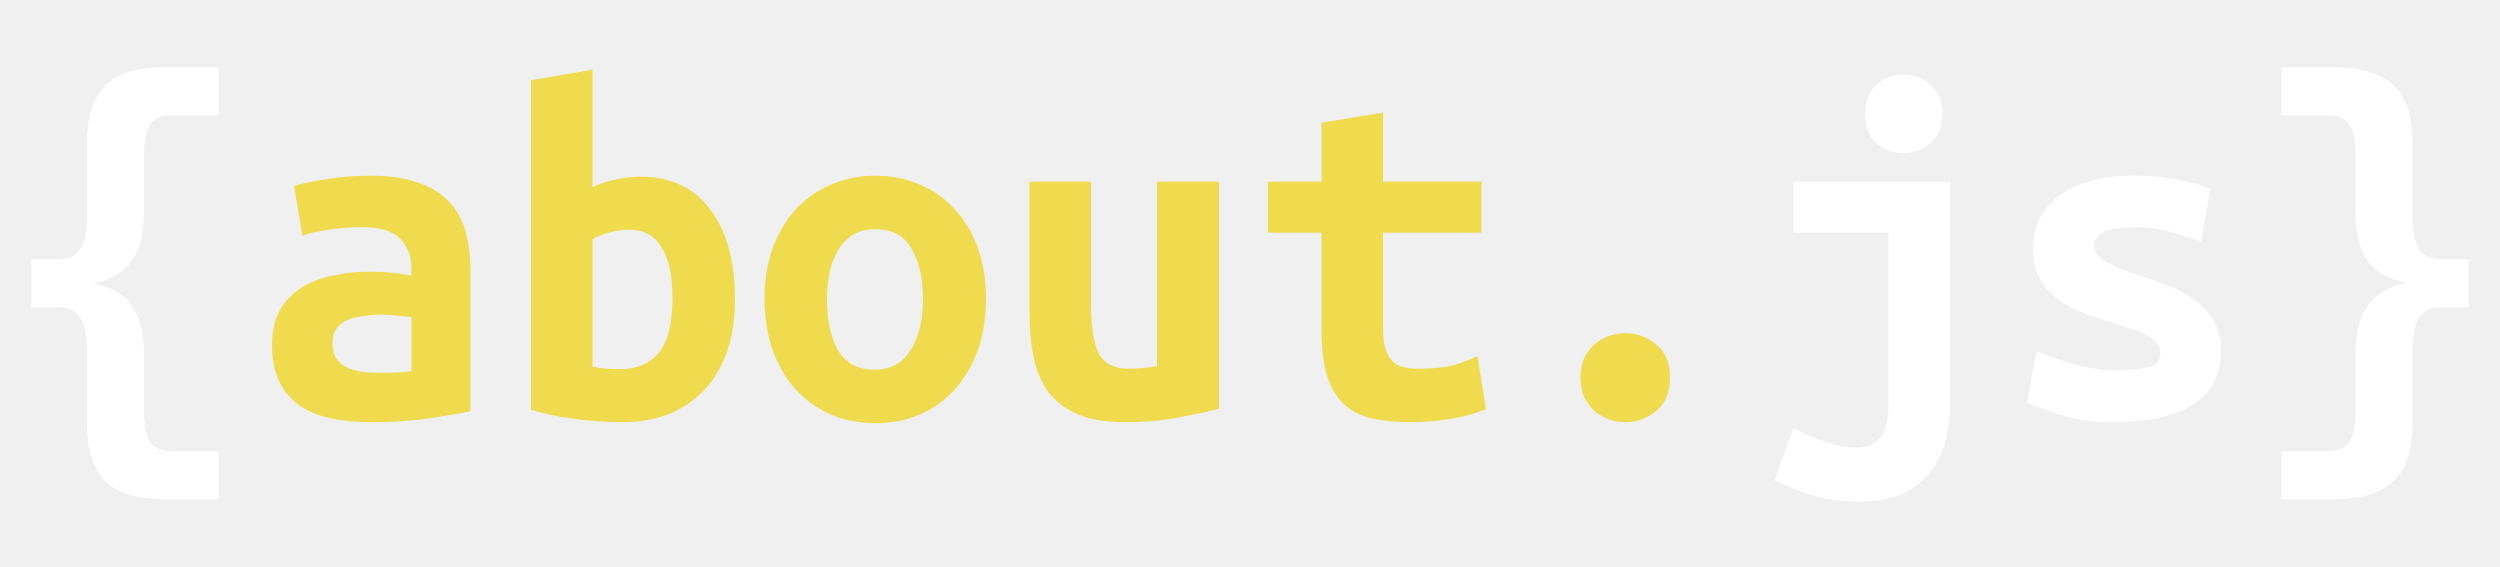
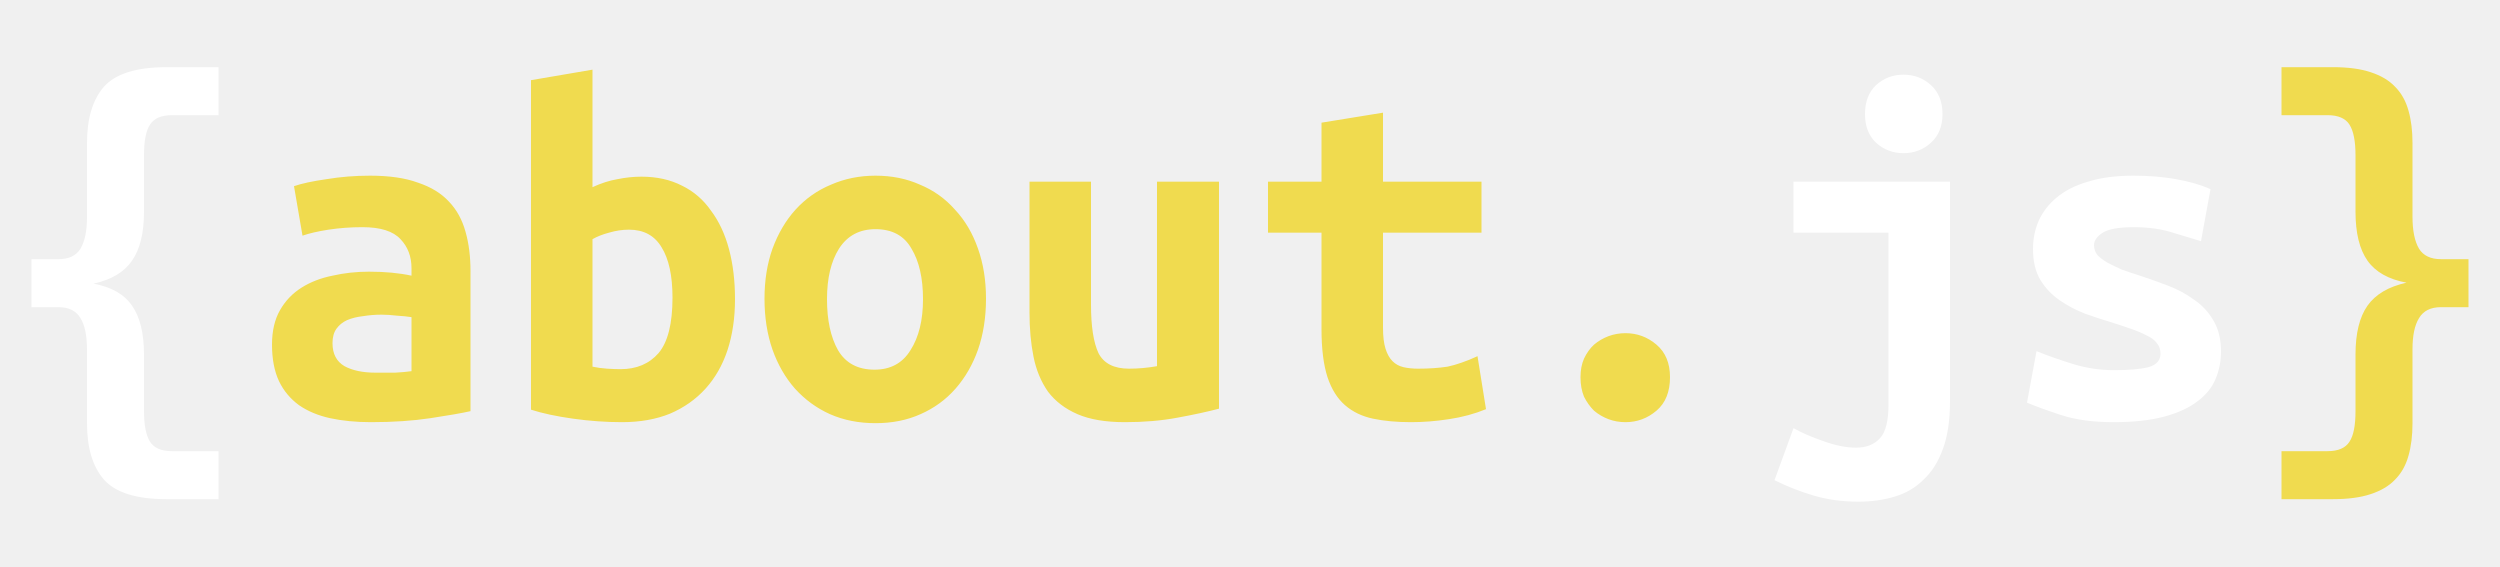
<svg xmlns="http://www.w3.org/2000/svg" width="300" height="68" viewBox="0 0 300 68" fill="none">
-   <path d="M11.22 34.04C13.38 34.44 14.92 35.32 15.84 36.68C16.8 38.04 17.28 40 17.28 42.56V49.34C17.28 51.02 17.52 52.24 18 53C18.48 53.76 19.36 54.14 20.64 54.14H26.22V59.9H19.98C16.38 59.9 13.88 59.12 12.48 57.56C11.12 56 10.44 53.74 10.44 50.78V41.96C10.44 40.28 10.18 39.02 9.66 38.18C9.14 37.3 8.26 36.86 7.02 36.86H3.78V31.1H7.02C8.26 31.1 9.14 30.68 9.66 29.84C10.18 28.96 10.44 27.7 10.44 26.06V17.18C10.44 14.22 11.12 11.96 12.48 10.4C13.88 8.84 16.38 8.06 19.98 8.06H26.22V13.82H20.64C19.36 13.82 18.48 14.2 18 14.96C17.52 15.68 17.28 16.9 17.28 18.62V25.4C17.28 27.96 16.8 29.92 15.84 31.28C14.92 32.64 13.38 33.56 11.22 34.04ZM234 48.14C234 50.42 233.72 52.32 233.16 53.84C232.6 55.4 231.82 56.64 230.82 57.56C229.86 58.52 228.7 59.2 227.34 59.6C226.02 60 224.58 60.2 223.02 60.2C221.1 60.2 219.32 59.96 217.68 59.48C216.04 59 214.46 58.38 212.94 57.62L215.22 51.38C216.22 51.94 217.42 52.46 218.82 52.94C220.26 53.46 221.56 53.72 222.72 53.72C223.96 53.72 224.92 53.34 225.6 52.58C226.28 51.86 226.62 50.5 226.62 48.5V27.92H215.22V21.8H234V48.14ZM233.1 13.7C233.1 15.14 232.64 16.28 231.72 17.12C230.8 17.96 229.7 18.38 228.42 18.38C227.14 18.38 226.04 17.96 225.12 17.12C224.24 16.28 223.8 15.14 223.8 13.7C223.8 12.22 224.24 11.06 225.12 10.22C226.04 9.38 227.14 8.96 228.42 8.96C229.7 8.96 230.8 9.38 231.72 10.22C232.64 11.06 233.1 12.22 233.1 13.7ZM253.68 44.42C255.48 44.42 256.86 44.3 257.82 44.06C258.78 43.78 259.26 43.24 259.26 42.44C259.26 41.92 259.1 41.48 258.78 41.12C258.5 40.76 258.08 40.46 257.52 40.22C257 39.94 256.38 39.68 255.66 39.44C254.98 39.2 254.26 38.96 253.5 38.72C252.42 38.4 251.32 38.04 250.2 37.64C249.08 37.2 248.06 36.66 247.14 36.02C246.22 35.38 245.46 34.58 244.86 33.62C244.26 32.62 243.96 31.38 243.96 29.9C243.96 28.7 244.18 27.58 244.62 26.54C245.1 25.46 245.82 24.52 246.78 23.72C247.78 22.88 249.04 22.24 250.56 21.8C252.08 21.32 253.9 21.08 256.02 21.08C257.86 21.08 259.56 21.22 261.12 21.5C262.72 21.78 264.1 22.18 265.26 22.7L264.12 28.94C263.44 28.74 262.38 28.42 260.94 27.98C259.5 27.5 257.88 27.26 256.08 27.26C254.2 27.26 252.92 27.5 252.24 27.98C251.6 28.42 251.28 28.9 251.28 29.42C251.28 29.86 251.42 30.26 251.7 30.62C252.02 30.94 252.42 31.24 252.9 31.52C253.42 31.8 254 32.08 254.64 32.36C255.32 32.6 256.04 32.84 256.8 33.08C257.88 33.44 259 33.84 260.16 34.28C261.32 34.72 262.36 35.28 263.28 35.96C264.24 36.6 265.02 37.44 265.62 38.48C266.22 39.48 266.52 40.72 266.52 42.2C266.52 43.36 266.3 44.46 265.86 45.5C265.42 46.54 264.68 47.44 263.64 48.2C262.64 48.96 261.32 49.56 259.68 50C258.04 50.44 256.02 50.66 253.62 50.66C251.18 50.66 249.1 50.38 247.38 49.82C245.66 49.26 244.28 48.76 243.24 48.32L244.38 42.14C245.78 42.7 247.26 43.22 248.82 43.7C250.42 44.18 252.04 44.42 253.68 44.42ZM288.78 33.92C286.62 33.52 285.06 32.64 284.1 31.28C283.14 29.92 282.66 27.96 282.66 25.4V18.62C282.66 16.94 282.42 15.72 281.94 14.96C281.46 14.2 280.58 13.82 279.3 13.82H273.78V8.06H279.96C281.76 8.06 283.26 8.26 284.46 8.66C285.7 9.06 286.68 9.64 287.4 10.4C288.16 11.16 288.7 12.12 289.02 13.28C289.34 14.4 289.5 15.7 289.5 17.18V26C289.5 27.68 289.76 28.96 290.28 29.84C290.8 30.68 291.68 31.1 292.92 31.1H296.22V36.86H292.92C291.68 36.86 290.8 37.3 290.28 38.18C289.76 39.02 289.5 40.26 289.5 41.9V50.78C289.5 52.26 289.34 53.56 289.02 54.68C288.7 55.84 288.16 56.8 287.4 57.56C286.68 58.32 285.7 58.9 284.46 59.3C283.26 59.7 281.76 59.9 279.96 59.9H273.78V54.14H279.3C280.58 54.14 281.46 53.76 281.94 53C282.42 52.28 282.66 51.06 282.66 49.34V42.56C282.66 40 283.14 38.04 284.1 36.68C285.06 35.32 286.62 34.4 288.78 33.92Z" fill="white" />
-   <path d="M45.06 44.72C45.86 44.72 46.64 44.72 47.4 44.72C48.16 44.68 48.82 44.62 49.38 44.54V38.06C48.9 37.98 48.32 37.92 47.64 37.88C46.96 37.8 46.34 37.76 45.78 37.76C45.02 37.76 44.28 37.82 43.56 37.94C42.84 38.02 42.2 38.18 41.64 38.42C41.12 38.66 40.7 39 40.38 39.44C40.06 39.88 39.9 40.46 39.9 41.18C39.9 42.46 40.38 43.38 41.34 43.94C42.3 44.46 43.54 44.72 45.06 44.72ZM44.4 21.08C46.72 21.08 48.64 21.36 50.16 21.92C51.72 22.44 52.96 23.2 53.88 24.2C54.8 25.16 55.46 26.36 55.86 27.8C56.26 29.2 56.46 30.78 56.46 32.54V49.34C55.38 49.58 53.78 49.86 51.66 50.18C49.54 50.5 47.16 50.66 44.52 50.66C42.72 50.66 41.08 50.5 39.6 50.18C38.16 49.86 36.92 49.34 35.88 48.62C34.84 47.86 34.04 46.9 33.48 45.74C32.92 44.54 32.64 43.08 32.64 41.36C32.64 39.72 32.96 38.34 33.6 37.22C34.24 36.1 35.1 35.2 36.18 34.52C37.26 33.84 38.5 33.36 39.9 33.08C41.3 32.76 42.76 32.6 44.28 32.6C46.2 32.6 47.9 32.76 49.38 33.08V32.18C49.38 30.78 48.94 29.62 48.06 28.7C47.18 27.74 45.66 27.26 43.5 27.26C42.1 27.26 40.74 27.36 39.42 27.56C38.14 27.76 37.1 28 36.3 28.28L35.28 22.34C36.2 22.02 37.5 21.74 39.18 21.5C40.86 21.22 42.6 21.08 44.4 21.08ZM80.7 35.72C80.7 33.08 80.26 31.06 79.38 29.66C78.54 28.26 77.24 27.56 75.48 27.56C74.68 27.56 73.88 27.68 73.08 27.92C72.32 28.12 71.66 28.38 71.1 28.7V44C71.66 44.12 72.24 44.2 72.84 44.24C73.48 44.28 74.02 44.3 74.46 44.3C76.38 44.3 77.9 43.66 79.02 42.38C80.14 41.06 80.7 38.84 80.7 35.72ZM88.2 35.9C88.2 38.14 87.9 40.18 87.3 42.02C86.7 43.82 85.82 45.36 84.66 46.64C83.5 47.92 82.08 48.92 80.4 49.64C78.72 50.32 76.8 50.66 74.64 50.66C72.72 50.66 70.76 50.52 68.76 50.24C66.76 49.96 65.08 49.6 63.72 49.16V9.62L71.1 8.36V22.46C72.14 21.98 73.14 21.66 74.1 21.5C75.06 21.3 76.02 21.2 76.98 21.2C78.82 21.2 80.44 21.56 81.84 22.28C83.24 22.96 84.4 23.96 85.32 25.28C86.28 26.56 87 28.1 87.48 29.9C87.96 31.7 88.2 33.7 88.2 35.9ZM118.32 35.84C118.32 38.08 118 40.12 117.36 41.96C116.72 43.76 115.82 45.32 114.66 46.64C113.5 47.96 112.1 48.98 110.46 49.7C108.86 50.42 107.06 50.78 105.06 50.78C103.06 50.78 101.24 50.42 99.6 49.7C98 48.98 96.6 47.96 95.4 46.64C94.24 45.32 93.34 43.76 92.7 41.96C92.06 40.12 91.74 38.08 91.74 35.84C91.74 33.64 92.06 31.64 92.7 29.84C93.38 28 94.3 26.44 95.46 25.16C96.66 23.84 98.08 22.84 99.72 22.16C101.36 21.44 103.14 21.08 105.06 21.08C107.02 21.08 108.8 21.44 110.4 22.16C112.04 22.84 113.44 23.84 114.6 25.16C115.8 26.44 116.72 28 117.36 29.84C118 31.64 118.32 33.64 118.32 35.84ZM99.24 35.9C99.24 38.42 99.68 40.46 100.56 42.02C101.48 43.58 102.94 44.36 104.94 44.36C106.86 44.36 108.3 43.58 109.26 42.02C110.26 40.46 110.76 38.42 110.76 35.9C110.76 33.38 110.3 31.36 109.38 29.84C108.5 28.28 107.06 27.5 105.06 27.5C103.14 27.5 101.68 28.28 100.68 29.84C99.72 31.36 99.24 33.38 99.24 35.9ZM146.28 49.04C144.92 49.4 143.26 49.76 141.3 50.12C139.38 50.48 137.28 50.66 135 50.66C132.68 50.66 130.78 50.34 129.3 49.7C127.82 49.06 126.64 48.16 125.76 47C124.92 45.8 124.34 44.4 124.02 42.8C123.7 41.2 123.54 39.44 123.54 37.52V21.8H130.92V36.56C130.92 39.16 131.22 41.1 131.82 42.38C132.46 43.62 133.68 44.24 135.48 44.24C136.6 44.24 137.72 44.14 138.84 43.94V21.8H146.28V49.04ZM158.58 27.92H152.16V21.8H158.58V14.72L165.96 13.52V21.8H177.78V27.92H165.96V39.32C165.96 40.36 166.06 41.2 166.26 41.84C166.46 42.48 166.74 42.98 167.1 43.34C167.46 43.7 167.9 43.94 168.42 44.06C168.94 44.18 169.52 44.24 170.16 44.24C170.84 44.24 171.46 44.22 172.02 44.18C172.62 44.14 173.18 44.08 173.7 44C174.26 43.88 174.82 43.72 175.38 43.52C175.98 43.32 176.62 43.06 177.3 42.74L178.32 49.1C176.96 49.66 175.48 50.06 173.88 50.3C172.32 50.54 170.8 50.66 169.32 50.66C167.6 50.66 166.08 50.52 164.76 50.24C163.44 49.96 162.32 49.42 161.4 48.62C160.48 47.82 159.78 46.7 159.3 45.26C158.82 43.78 158.58 41.86 158.58 39.5V27.92ZM200.4 45.26C200.4 47.02 199.86 48.36 198.78 49.28C197.7 50.2 196.46 50.66 195.06 50.66C194.34 50.66 193.66 50.54 193.02 50.3C192.38 50.06 191.8 49.72 191.28 49.28C190.8 48.8 190.4 48.24 190.08 47.6C189.8 46.92 189.66 46.14 189.66 45.26C189.66 44.42 189.8 43.68 190.08 43.04C190.4 42.36 190.8 41.8 191.28 41.36C191.8 40.92 192.38 40.58 193.02 40.34C193.66 40.1 194.34 39.98 195.06 39.98C196.46 39.98 197.7 40.44 198.78 41.36C199.86 42.28 200.4 43.58 200.4 45.26Z" fill="#F0DB4F" />
+   <path d="M11.22 34.04C13.38 34.44 14.92 35.32 15.84 36.68C16.8 38.04 17.28 40 17.28 42.56V49.34C17.28 51.02 17.52 52.24 18 53C18.48 53.76 19.36 54.14 20.64 54.14H26.22V59.9H19.98C16.38 59.9 13.88 59.12 12.48 57.56C11.12 56 10.44 53.74 10.44 50.78V41.96C10.44 40.28 10.18 39.02 9.66 38.18C9.14 37.3 8.26 36.86 7.02 36.86H3.78V31.1H7.02C8.26 31.1 9.14 30.68 9.66 29.84C10.18 28.96 10.44 27.7 10.44 26.06V17.18C10.44 14.22 11.12 11.96 12.48 10.4C13.88 8.84 16.38 8.06 19.98 8.06H26.22V13.82H20.64C19.36 13.82 18.48 14.2 18 14.96C17.52 15.68 17.28 16.9 17.28 18.62V25.4C17.28 27.96 16.8 29.92 15.84 31.28C14.92 32.64 13.38 33.56 11.22 34.04ZM234 48.14C234 50.42 233.72 52.32 233.16 53.84C232.6 55.4 231.82 56.64 230.82 57.56C229.86 58.52 228.7 59.2 227.34 59.6C226.02 60 224.58 60.2 223.02 60.2C221.1 60.2 219.32 59.96 217.68 59.48C216.04 59 214.46 58.38 212.94 57.62L215.22 51.38C216.22 51.94 217.42 52.46 218.82 52.94C220.26 53.46 221.56 53.72 222.72 53.72C223.96 53.72 224.92 53.34 225.6 52.58C226.28 51.86 226.62 50.5 226.62 48.5V27.92H215.22V21.8H234V48.14ZM233.1 13.7C233.1 15.14 232.64 16.28 231.72 17.12C230.8 17.96 229.7 18.38 228.42 18.38C227.14 18.38 226.04 17.96 225.12 17.12C224.24 16.28 223.8 15.14 223.8 13.7C223.8 12.22 224.24 11.06 225.12 10.22C226.04 9.38 227.14 8.96 228.42 8.96C229.7 8.96 230.8 9.38 231.72 10.22C232.64 11.06 233.1 12.22 233.1 13.7ZM253.68 44.42C255.48 44.42 256.86 44.3 257.82 44.06C258.78 43.78 259.26 43.24 259.26 42.44C259.26 41.92 259.1 41.48 258.78 41.12C258.5 40.76 258.08 40.46 257.52 40.22C257 39.94 256.38 39.68 255.66 39.44C254.98 39.2 254.26 38.96 253.5 38.72C252.42 38.4 251.32 38.04 250.2 37.64C249.08 37.2 248.06 36.66 247.14 36.02C246.22 35.38 245.46 34.58 244.86 33.62C244.26 32.62 243.96 31.38 243.96 29.9C243.96 28.7 244.18 27.58 244.62 26.54C245.1 25.46 245.82 24.52 246.78 23.72C247.78 22.88 249.04 22.24 250.56 21.8C252.08 21.32 253.9 21.08 256.02 21.08C257.86 21.08 259.56 21.22 261.12 21.5C262.72 21.78 264.1 22.18 265.26 22.7L264.12 28.94C263.44 28.74 262.38 28.42 260.94 27.98C259.5 27.5 257.88 27.26 256.08 27.26C254.2 27.26 252.92 27.5 252.24 27.98C251.6 28.42 251.28 28.9 251.28 29.42C251.28 29.86 251.42 30.26 251.7 30.62C252.02 30.94 252.42 31.24 252.9 31.52C253.42 31.8 254 32.08 254.64 32.36C255.32 32.6 256.04 32.84 256.8 33.08C257.88 33.44 259 33.84 260.16 34.28C261.32 34.72 262.36 35.28 263.28 35.96C264.24 36.6 265.02 37.44 265.62 38.48C266.22 39.48 266.52 40.72 266.52 42.2C266.52 43.36 266.3 44.46 265.86 45.5C265.42 46.54 264.68 47.44 263.64 48.2C262.64 48.96 261.32 49.56 259.68 50C258.04 50.44 256.02 50.66 253.62 50.66C251.18 50.66 249.1 50.38 247.38 49.82C245.66 49.26 244.28 48.76 243.24 48.32L244.38 42.14C245.78 42.7 247.26 43.22 248.82 43.7C250.42 44.18 252.04 44.42 253.68 44.42Z" fill="white" />
+   <path d="M45.06 44.72C45.86 44.72 46.64 44.72 47.4 44.72C48.16 44.68 48.82 44.62 49.38 44.54V38.06C48.9 37.98 48.32 37.92 47.64 37.88C46.96 37.8 46.34 37.76 45.78 37.76C45.02 37.76 44.28 37.82 43.56 37.94C42.84 38.02 42.2 38.18 41.64 38.42C41.12 38.66 40.7 39 40.38 39.44C40.06 39.88 39.9 40.46 39.9 41.18C39.9 42.46 40.38 43.38 41.34 43.94C42.3 44.46 43.54 44.72 45.06 44.72ZM44.4 21.08C46.72 21.08 48.64 21.36 50.16 21.92C51.72 22.44 52.96 23.2 53.88 24.2C54.8 25.16 55.46 26.36 55.86 27.8C56.26 29.2 56.46 30.78 56.46 32.54V49.34C55.38 49.58 53.78 49.86 51.66 50.18C49.54 50.5 47.16 50.66 44.52 50.66C42.72 50.66 41.08 50.5 39.6 50.18C38.16 49.86 36.92 49.34 35.88 48.62C34.84 47.86 34.04 46.9 33.48 45.74C32.92 44.54 32.64 43.08 32.64 41.36C32.64 39.72 32.96 38.34 33.6 37.22C34.24 36.1 35.1 35.2 36.18 34.52C37.26 33.84 38.5 33.36 39.9 33.08C41.3 32.76 42.76 32.6 44.28 32.6C46.2 32.6 47.9 32.76 49.38 33.08V32.18C49.38 30.78 48.94 29.62 48.06 28.7C47.18 27.74 45.66 27.26 43.5 27.26C42.1 27.26 40.74 27.36 39.42 27.56C38.14 27.76 37.1 28 36.3 28.28L35.28 22.34C36.2 22.02 37.5 21.74 39.18 21.5C40.86 21.22 42.6 21.08 44.4 21.08ZM80.7 35.72C80.7 33.08 80.26 31.06 79.38 29.66C78.54 28.26 77.24 27.56 75.48 27.56C74.68 27.56 73.88 27.68 73.08 27.92C72.32 28.12 71.66 28.38 71.1 28.7V44C71.66 44.12 72.24 44.2 72.84 44.24C73.48 44.28 74.02 44.3 74.46 44.3C76.38 44.3 77.9 43.66 79.02 42.38C80.14 41.06 80.7 38.84 80.7 35.72ZM88.2 35.9C88.2 38.14 87.9 40.18 87.3 42.02C86.7 43.82 85.82 45.36 84.66 46.64C83.5 47.92 82.08 48.92 80.4 49.64C78.72 50.32 76.8 50.66 74.64 50.66C72.72 50.66 70.76 50.52 68.76 50.24C66.76 49.96 65.08 49.6 63.72 49.16V9.62L71.1 8.36V22.46C72.14 21.98 73.14 21.66 74.1 21.5C75.06 21.3 76.02 21.2 76.98 21.2C78.82 21.2 80.44 21.56 81.84 22.28C83.24 22.96 84.4 23.96 85.32 25.28C86.28 26.56 87 28.1 87.48 29.9C87.96 31.7 88.2 33.7 88.2 35.9ZM118.32 35.84C118.32 38.08 118 40.12 117.36 41.96C116.72 43.76 115.82 45.32 114.66 46.64C113.5 47.96 112.1 48.98 110.46 49.7C108.86 50.42 107.06 50.78 105.06 50.78C103.06 50.78 101.24 50.42 99.6 49.7C98 48.98 96.6 47.96 95.4 46.64C94.24 45.32 93.34 43.76 92.7 41.96C92.06 40.12 91.74 38.08 91.74 35.84C91.74 33.64 92.06 31.64 92.7 29.84C93.38 28 94.3 26.44 95.46 25.16C96.66 23.84 98.08 22.84 99.72 22.16C101.36 21.44 103.14 21.08 105.06 21.08C107.02 21.08 108.8 21.44 110.4 22.16C112.04 22.84 113.44 23.84 114.6 25.16C115.8 26.44 116.72 28 117.36 29.84C118 31.64 118.32 33.64 118.32 35.84ZM99.24 35.9C99.24 38.42 99.68 40.46 100.56 42.02C101.48 43.58 102.94 44.36 104.94 44.36C106.86 44.36 108.3 43.58 109.26 42.02C110.26 40.46 110.76 38.42 110.76 35.9C110.76 33.38 110.3 31.36 109.38 29.84C108.5 28.28 107.06 27.5 105.06 27.5C103.14 27.5 101.68 28.28 100.68 29.84C99.72 31.36 99.24 33.38 99.24 35.9ZM146.28 49.04C144.92 49.4 143.26 49.76 141.3 50.12C139.38 50.48 137.28 50.66 135 50.66C132.68 50.66 130.78 50.34 129.3 49.7C127.82 49.06 126.64 48.16 125.76 47C124.92 45.8 124.34 44.4 124.02 42.8C123.7 41.2 123.54 39.44 123.54 37.52V21.8H130.92V36.56C130.92 39.16 131.22 41.1 131.82 42.38C132.46 43.62 133.68 44.24 135.48 44.24C136.6 44.24 137.72 44.14 138.84 43.94V21.8H146.28V49.04ZM158.58 27.92H152.16V21.8H158.58V14.72L165.96 13.52V21.8H177.78V27.92H165.96V39.32C165.96 40.36 166.06 41.2 166.26 41.84C166.46 42.48 166.74 42.98 167.1 43.34C167.46 43.7 167.9 43.94 168.42 44.06C168.94 44.18 169.52 44.24 170.16 44.24C170.84 44.24 171.46 44.22 172.02 44.18C172.62 44.14 173.18 44.08 173.7 44C174.26 43.88 174.82 43.72 175.38 43.52C175.98 43.32 176.62 43.06 177.3 42.74L178.32 49.1C176.96 49.66 175.48 50.06 173.88 50.3C172.32 50.54 170.8 50.66 169.32 50.66C167.6 50.66 166.08 50.52 164.76 50.24C163.44 49.96 162.32 49.42 161.4 48.62C160.48 47.82 159.78 46.7 159.3 45.26C158.82 43.78 158.58 41.86 158.58 39.5V27.92ZM200.4 45.26C200.4 47.02 199.86 48.36 198.78 49.28C197.7 50.2 196.46 50.66 195.06 50.66C194.34 50.66 193.66 50.54 193.02 50.3C192.38 50.06 191.8 49.72 191.28 49.28C190.8 48.8 190.4 48.24 190.08 47.6C189.8 46.92 189.66 46.14 189.66 45.26C189.66 44.42 189.8 43.68 190.08 43.04C190.4 42.36 190.8 41.8 191.28 41.36C191.8 40.92 192.38 40.58 193.02 40.34C193.66 40.1 194.34 39.98 195.06 39.98C196.46 39.98 197.7 40.44 198.78 41.36C199.86 42.28 200.4 43.58 200.4 45.26ZM288.78 33.92C286.62 33.52 285.06 32.64 284.1 31.28C283.14 29.92 282.66 27.96 282.66 25.4V18.62C282.66 16.94 282.42 15.72 281.94 14.96C281.46 14.2 280.58 13.82 279.3 13.82H273.78V8.06H279.96C281.76 8.06 283.26 8.26 284.46 8.66C285.7 9.06 286.68 9.64 287.4 10.4C288.16 11.16 288.7 12.12 289.02 13.28C289.34 14.4 289.5 15.7 289.5 17.18V26C289.5 27.68 289.76 28.96 290.28 29.84C290.8 30.68 291.68 31.1 292.92 31.1H296.22V36.86H292.92C291.68 36.86 290.8 37.3 290.28 38.18C289.76 39.02 289.5 40.26 289.5 41.9V50.78C289.5 52.26 289.34 53.56 289.02 54.68C288.7 55.84 288.16 56.8 287.4 57.56C286.68 58.32 285.7 58.9 284.46 59.3C283.26 59.7 281.76 59.9 279.96 59.9H273.78V54.14H279.3C280.58 54.14 281.46 53.76 281.94 53C282.42 52.28 282.66 51.06 282.66 49.34V42.56C282.66 40 283.14 38.04 284.1 36.68C285.06 35.32 286.62 34.4 288.78 33.92Z" fill="#F0DB4F" />
</svg>
